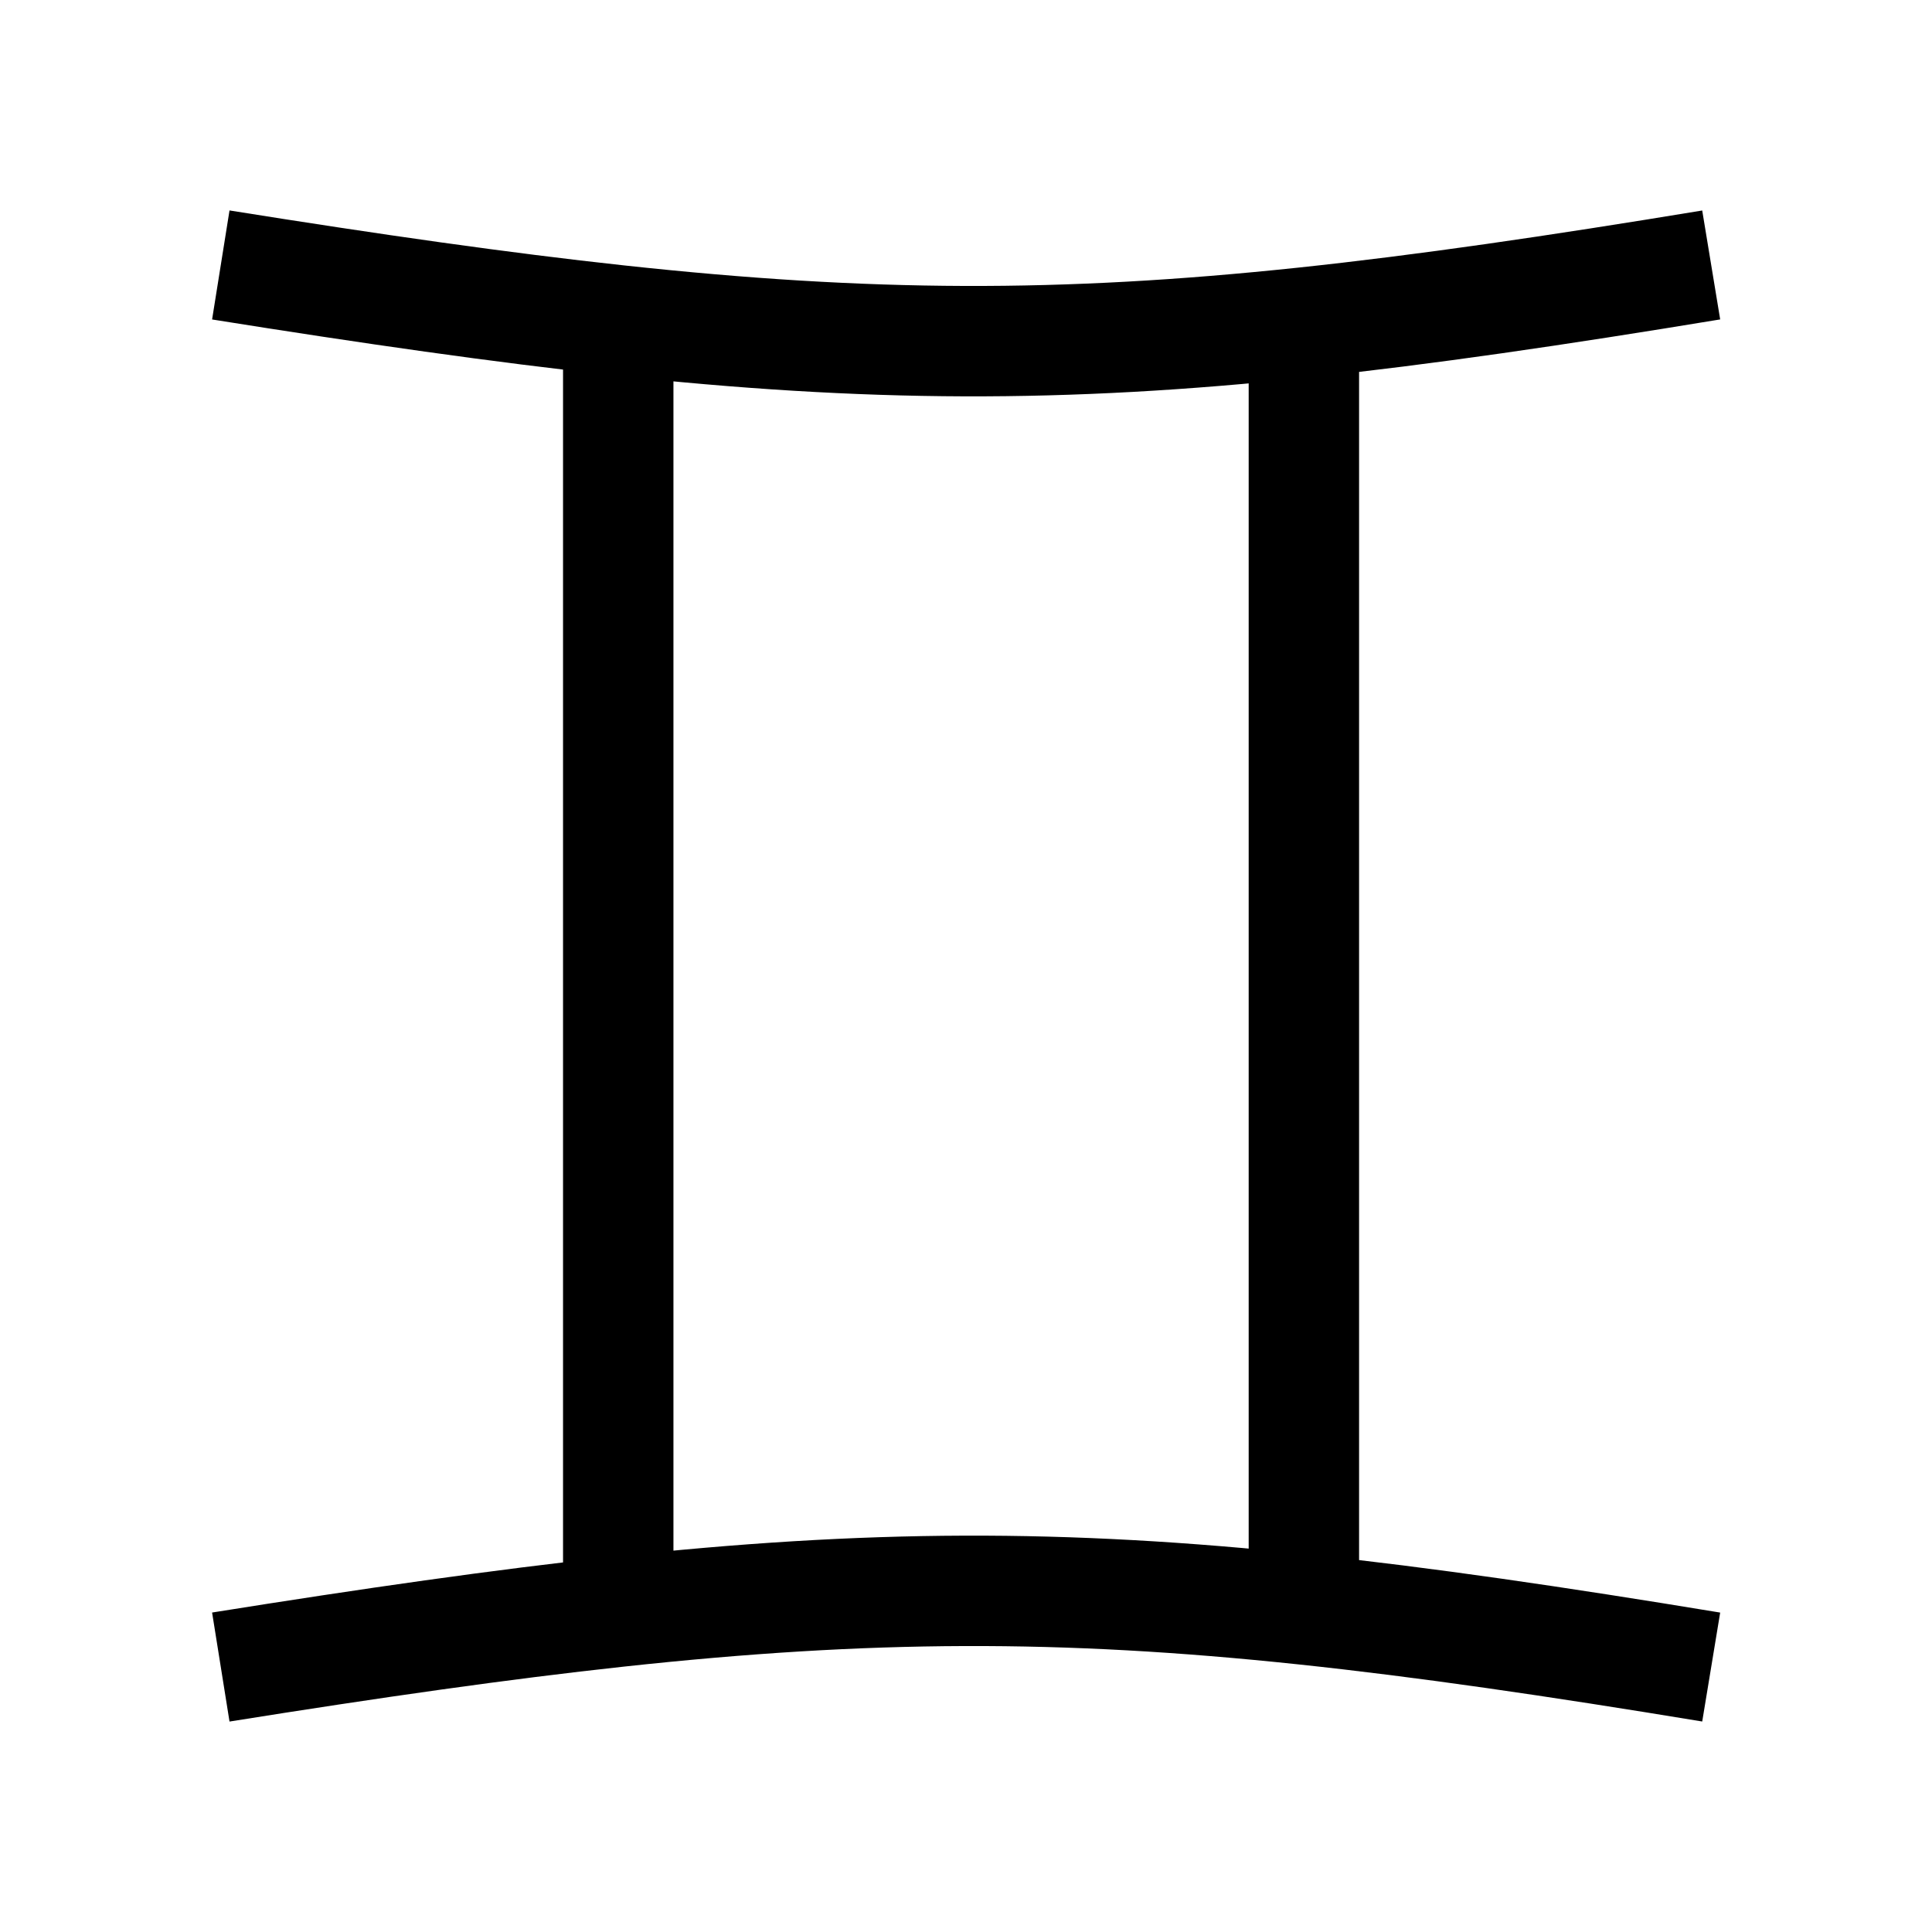
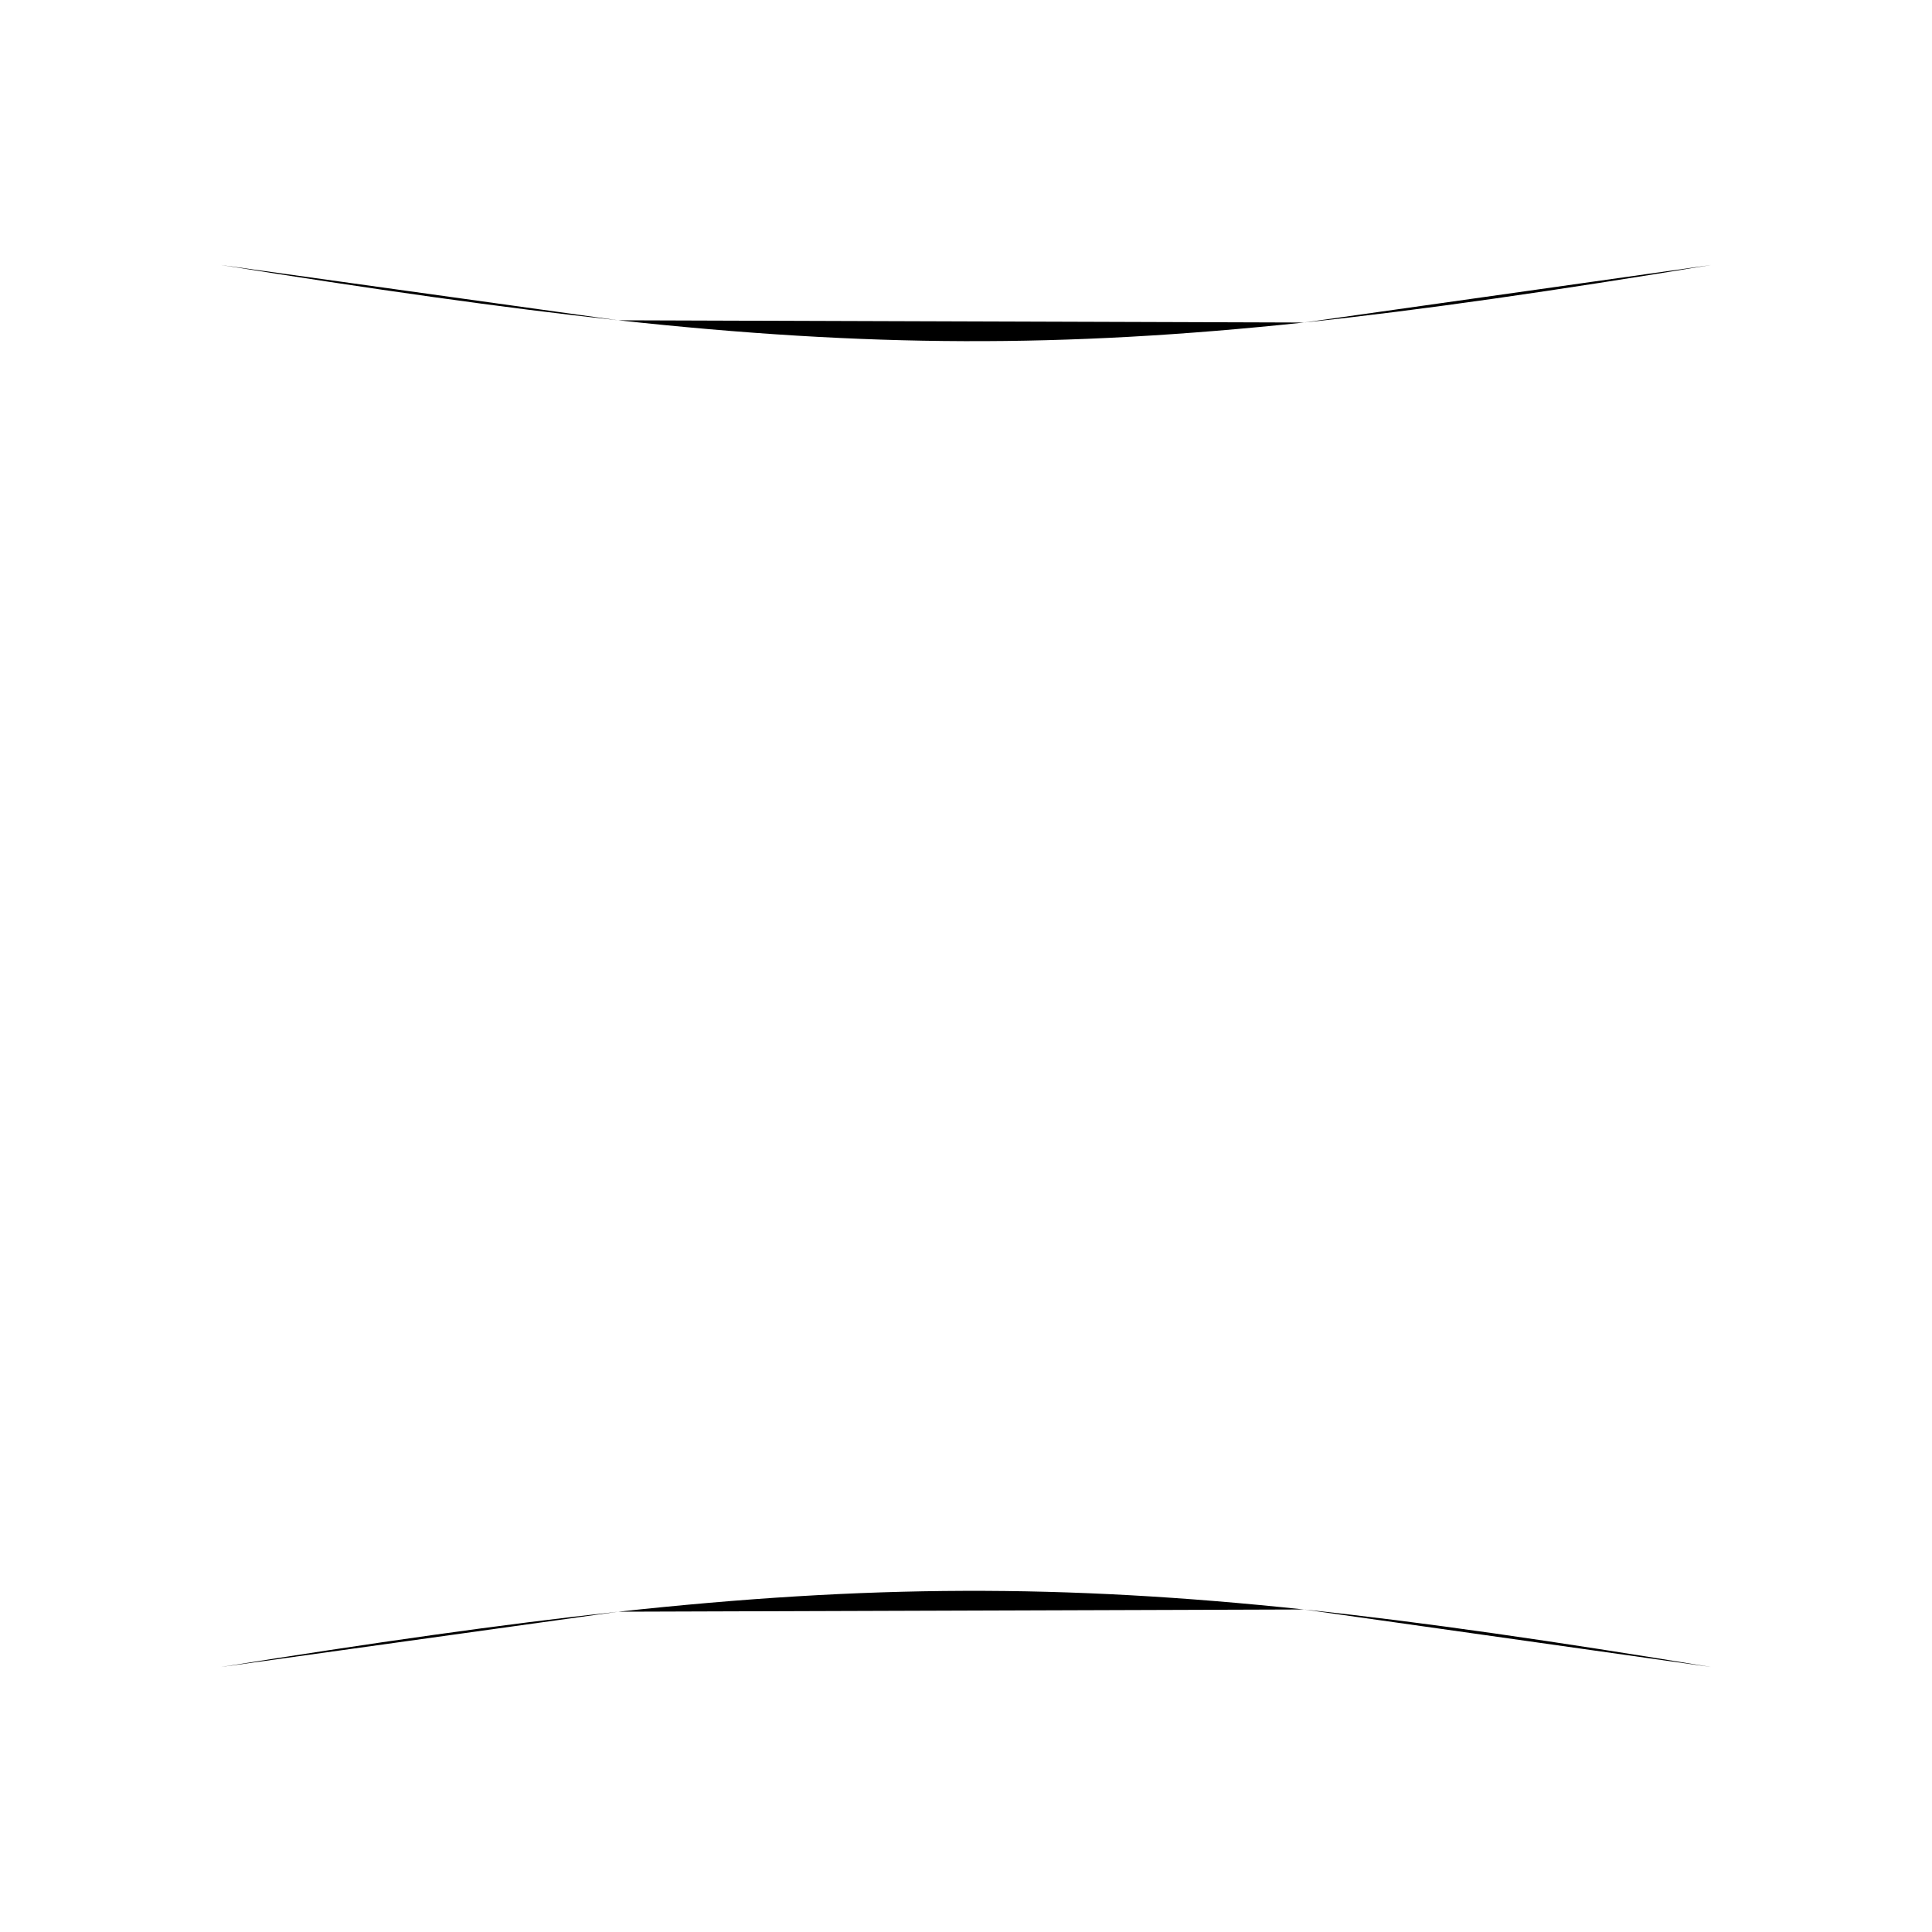
<svg xmlns="http://www.w3.org/2000/svg" width="175" height="175" viewBox="0 0 175 175">
-   <path d="M20 24C33.728 26.193 45.411 27.864 56 29.012M155 24C140.894 26.326 128.974 28.065 118.105 29.215M20 151C33.728 148.807 45.411 147.136 56 145.988M155 151C140.894 148.674 128.974 146.935 118.105 145.785M56 29.012V145.988M56 29.012C78.608 31.463 96.226 31.53 118.105 29.215M56 145.988C78.608 143.537 96.226 143.47 118.105 145.785M118.105 145.785V29.215" stroke="black" stroke-width="10" />
+   <path d="M20 24C33.728 26.193 45.411 27.864 56 29.012M155 24C140.894 26.326 128.974 28.065 118.105 29.215M20 151C33.728 148.807 45.411 147.136 56 145.988M155 151C140.894 148.674 128.974 146.935 118.105 145.785M56 29.012V145.988M56 29.012C78.608 31.463 96.226 31.53 118.105 29.215M56 145.988C78.608 143.537 96.226 143.47 118.105 145.785M118.105 145.785V29.215" stroke-width="10" />
</svg>
